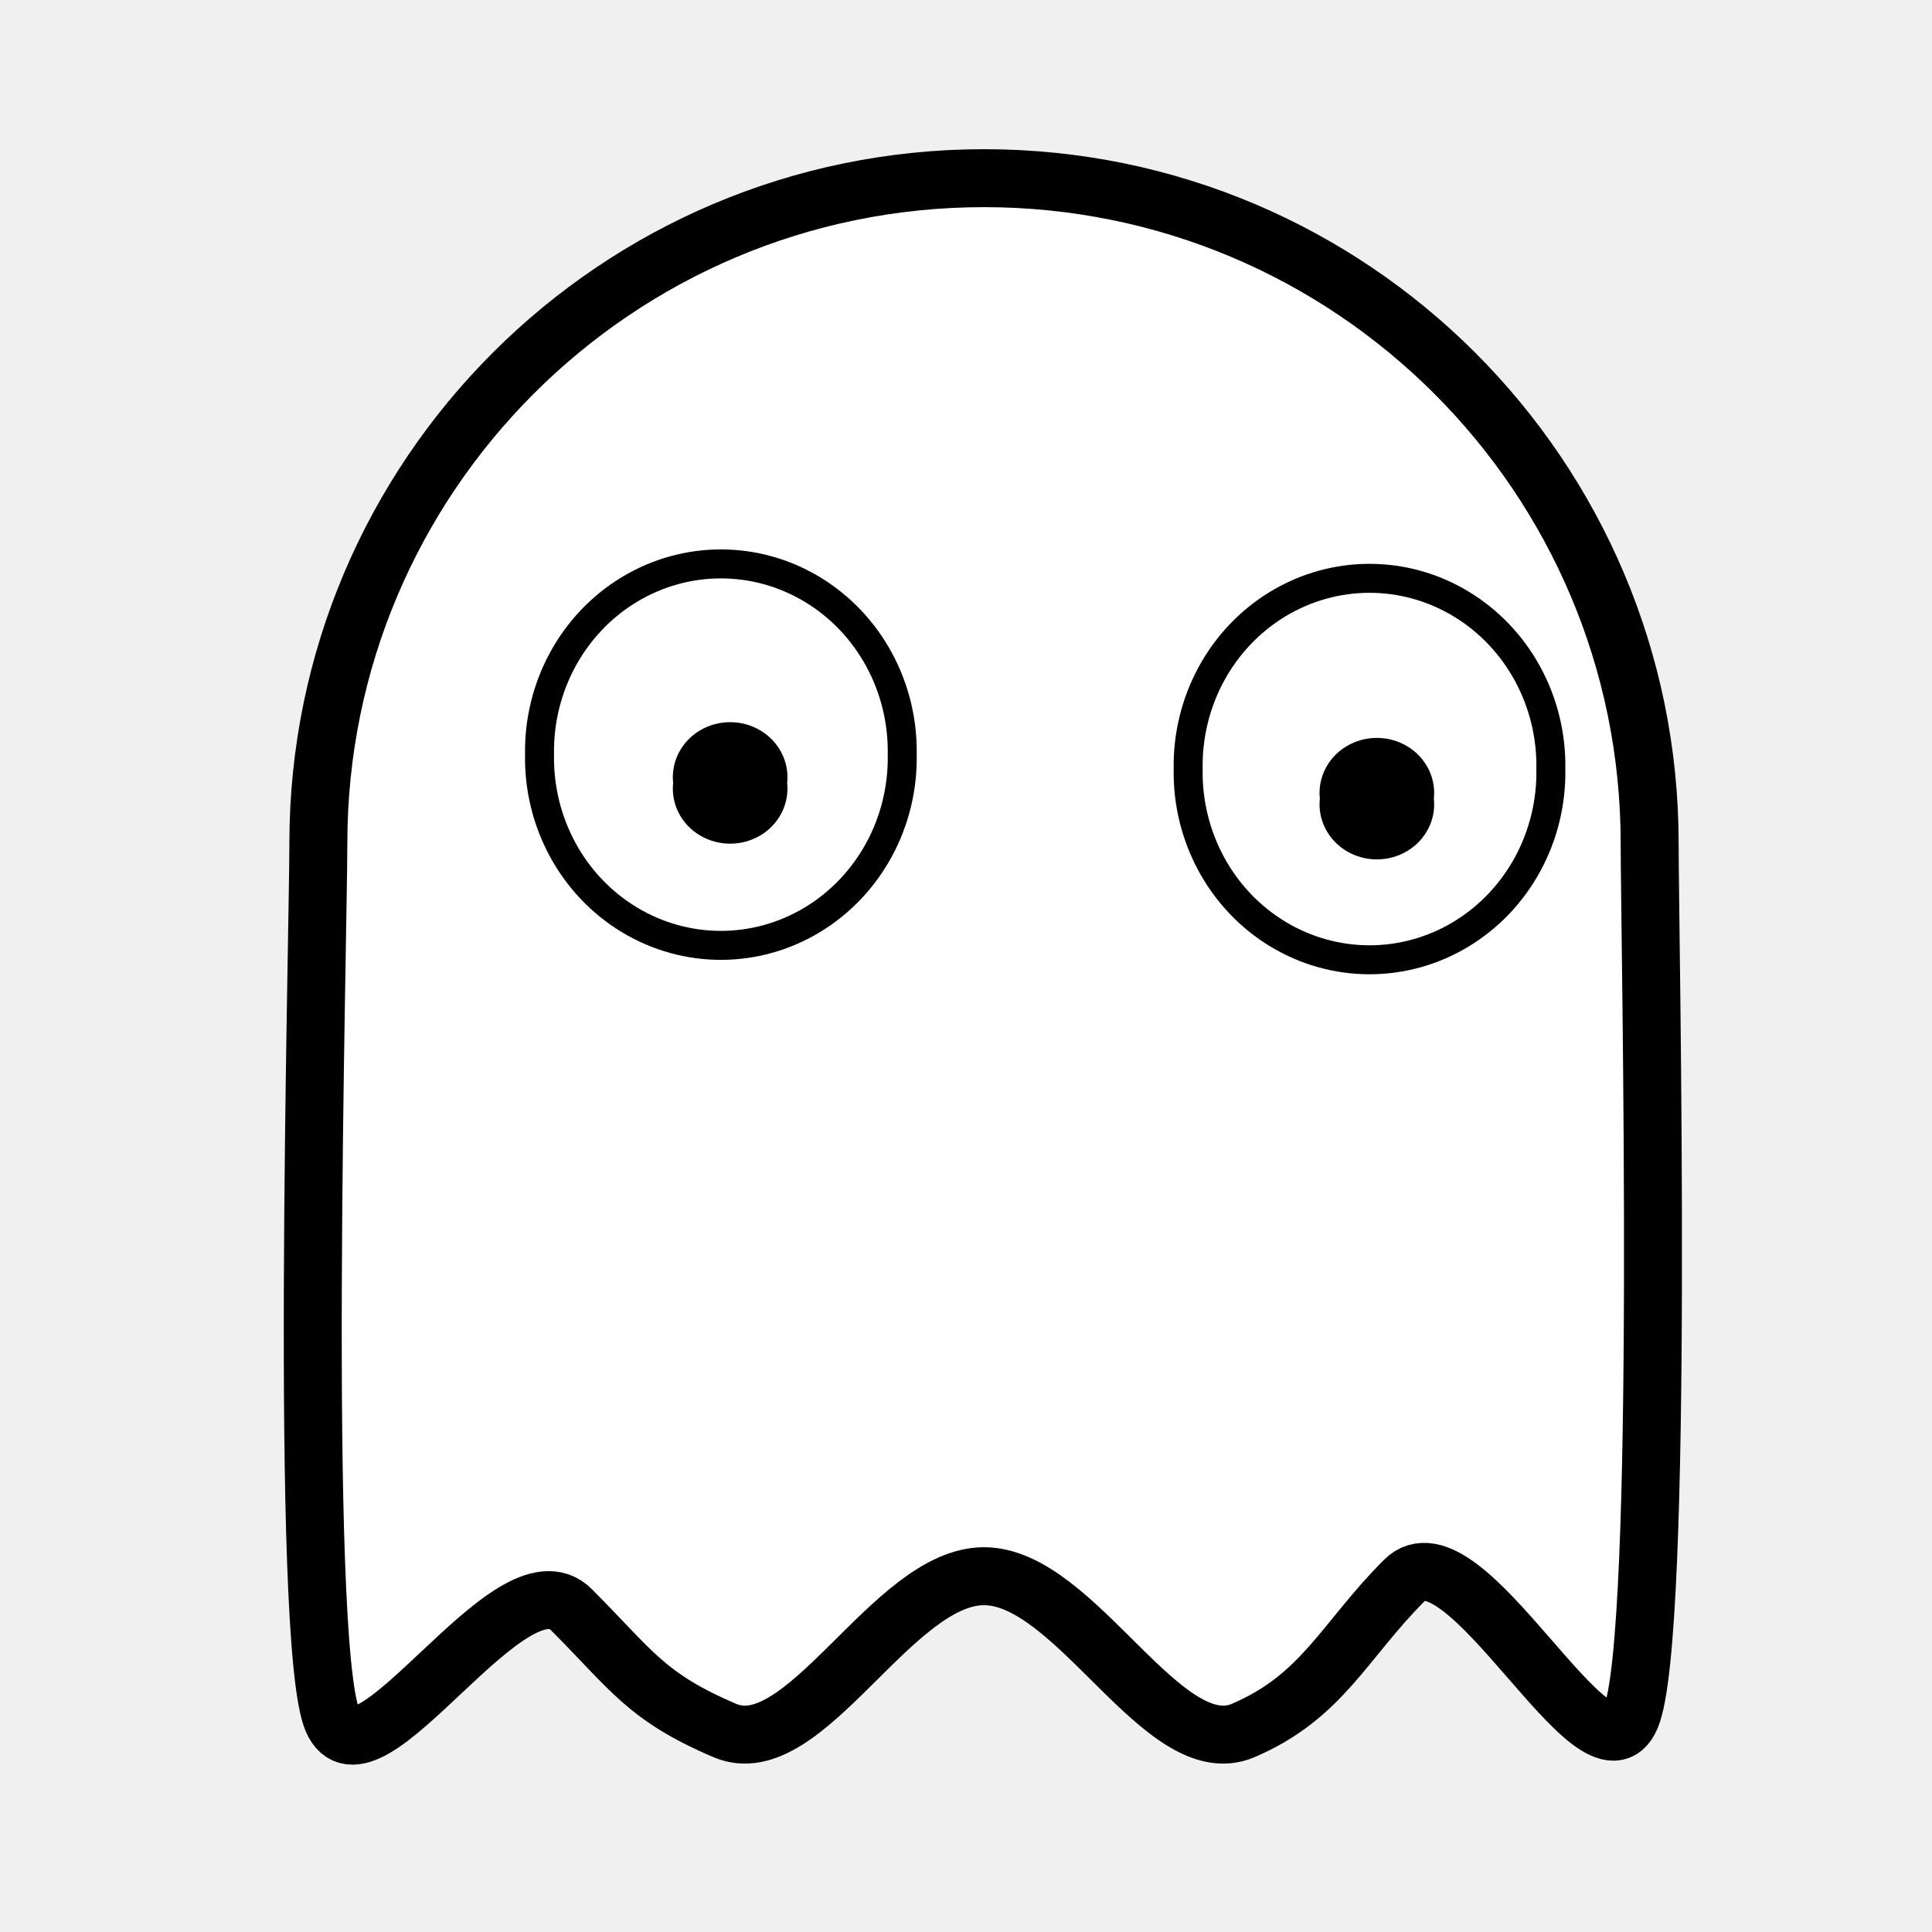
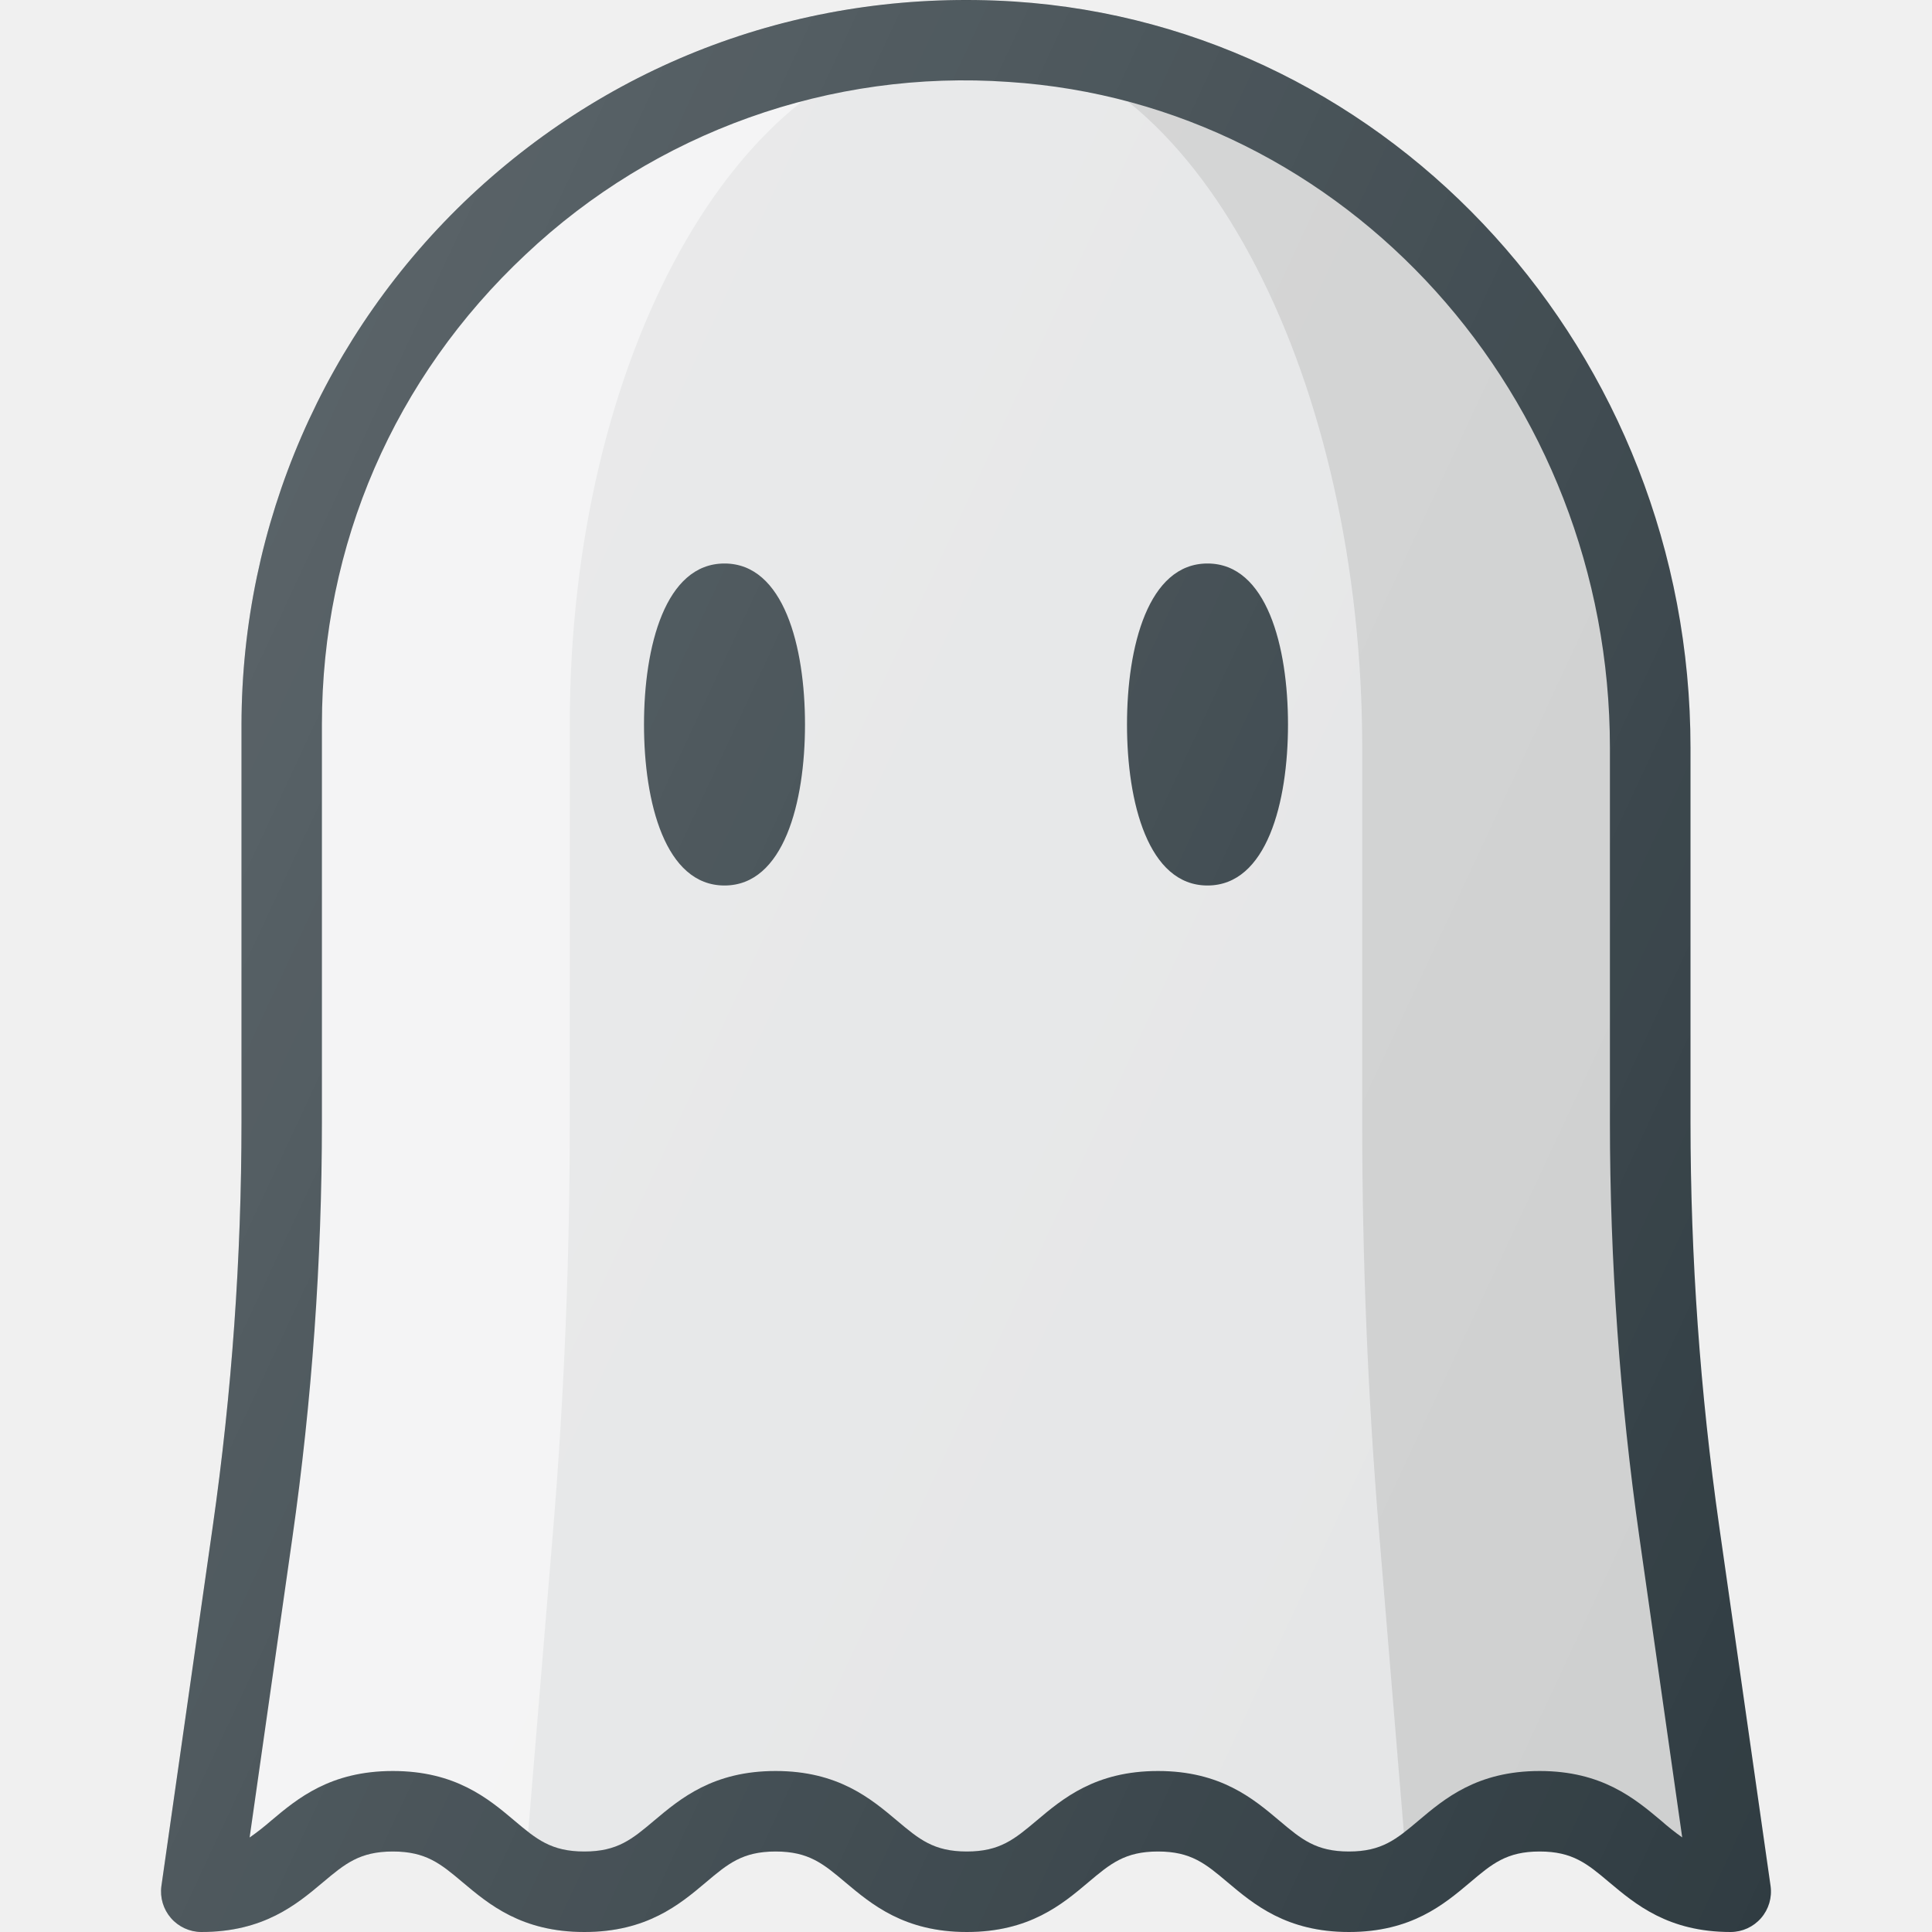
- <svg xmlns="http://www.w3.org/2000/svg" id="svg11302" viewBox="0 0 100 100" version="1.0" width="100" height="100">
-   <defs id="defs11304">
-     <filter id="filter11999" y="-0.171" width="1.38" x="-0.19" height="1.342">
-       <feGaussianBlur id="feGaussianBlur12001" stdDeviation="9.812" />
-     </filter>
-   </defs>
-   <path d="m 85.386,43.649 c 0,4.763 0.78,41.139 -0.975,45.233 -1.755,4.122 -8.634,-10.194 -11.726,-7.075 -3.12,3.12 -4.234,6.016 -8.356,7.771 -4.122,1.727 -8.634,-7.994 -13.397,-7.994 -4.763,0 -9.275,9.721 -13.397,7.994 -4.122,-1.755 -4.846,-3.147 -7.966,-6.267 -3.12,-3.12 -10.612,9.832 -12.367,5.71 -1.727,-4.122 -0.724,-40.61 -0.724,-45.373 0,-18.996 15.431,-34.426 34.454,-34.426 19.024,0 34.454,15.431 34.454,34.426 z" style="fill:#ffffff;stroke:#000000;stroke-width:3" id="path18423" />
-   <path d="m 46.699,39.06 a 9.388,9.699 0 1 1 -18.773,0 9.388,9.699 0 1 1 18.773,0 z" style="fill:#ffffff;stroke:#000000;stroke-width:1.5" id="path18427" />
-   <path d="m 80.272,39.806 a 9.388,9.699 0 1 1 -18.773,0 9.388,9.699 0 1 1 18.773,0 z" style="fill:#ffffff;stroke:#000000;stroke-width:1.5" id="path18429" />
-   <path d="m 40.743,40.524 a 2.967,2.849 0 1 1 -5.902,0 2.967,2.849 0 1 1 5.902,0 z" style="fill:#000000" id="path18431" />
-   <path d="m 74.217,41.338 a 2.967,2.849 0 1 1 -5.902,0 2.967,2.849 0 1 1 5.902,0 z" style="fill:#000000" id="path18431-8" />
+ <svg xmlns="http://www.w3.org/2000/svg" xml:space="preserve" viewBox="0 0 24 24" enable-background="new 0 0 24 24" id="ghost">
+   <path d="M2.5 23.5c1.19 0 1.19-1 2.38-1s1.19 1 2.38 1c1.188 0 1.188-1 2.376-1s1.188 1 2.375 1 1.187-1 2.375-1c1.186 0 1.186 1 2.372 1 1.184 0 1.184-1 2.369-1 1.187 0 1.187 1 2.374 1l-.638-4.467a35.985 35.985 0 0 1-.362-5.091v-4.65c0-4.527-3.416-8.48-7.934-8.773a8.5 8.5 0 0 0-9.066 8.482v4.942c0 1.703-.121 3.405-.362 5.091L2.5 23.5z" fill="#e4e5e6" />
+   <path d="M6.869 19.033c.14-1.686.209-3.388.209-5.091V9c0-4.57 2.089-8.297 4.707-8.491C7.19.623 3.499 4.378 3.499 9v4.942c0 1.703-.121 3.405-.362 5.091L2.5 23.5c1.19 0 1.19-1 2.38-1 .87 0 1.107.533 1.635.82l.354-4.287z" opacity=".5" fill="#fff" enable-background="new" />
+   <path d="M20.862 19.033a35.985 35.985 0 0 1-.362-5.091v-4.65c0-4.527-3.416-8.48-7.934-8.773-.191-.012-.378-.007-.566-.007.109 0 .217-.005.328.007 2.616.292 4.594 4.246 4.594 8.773v4.65c0 1.703.07 3.405.209 5.091l.355 4.295c.535-.286.767-.828 1.64-.828 1.187 0 1.187 1 2.374 1l-.638-4.467z" opacity=".1" enable-background="new" fill="#000000" />
+   <path d="M21.357 18.962A35.604 35.604 0 0 1 21 13.94V9.29C21 4.396 17.31.324 12.598.019c-2.52-.16-4.917.694-6.751 2.413A9.03 9.03 0 0 0 3 9v4.941a35.6 35.6 0 0 1-.357 5.021l-.638 4.467A.503.503 0 0 0 2.5 24c.776 0 1.184-.342 1.511-.617.274-.23.456-.383.869-.383.412 0 .594.152.868.383.326.274.733.617 1.511.617.776 0 1.184-.342 1.511-.618.273-.23.454-.382.865-.382s.592.152.865.382c.327.274.733.618 1.51.618s1.183-.342 1.51-.618c.273-.23.454-.382.865-.382s.591.152.864.382c.326.274.732.618 1.508.618s1.181-.343 1.507-.618c.272-.23.453-.382.862-.382.41 0 .591.152.864.382.327.274.733.618 1.51.618a.502.502 0 0 0 .495-.57l-.638-4.468zm-.722 3.655c-.327-.274-.733-.617-1.509-.617s-1.181.343-1.507.618c-.272.229-.453.382-.862.382-.41 0-.59-.152-.863-.382-.326-.275-.732-.618-1.509-.618s-1.183.342-1.51.618c-.273.229-.454.382-.865.382s-.592-.152-.865-.382c-.327-.275-.733-.618-1.51-.618s-1.183.342-1.51.617c-.273.23-.454.383-.866.383s-.594-.152-.868-.383C6.064 22.341 5.657 22 4.88 22s-1.185.342-1.512.617a3.202 3.202 0 0 1-.267.209l.531-3.723c.243-1.704.367-3.441.367-5.162V9c0-2.235.898-4.309 2.53-5.838a7.93 7.93 0 0 1 6.003-2.144c4.187.271 7.467 3.905 7.467 8.273v4.65c0 1.721.124 3.458.367 5.162l.531 3.722a3.157 3.157 0 0 1-.262-.208z" fill="#303c42" />
+   <path d="M9 7c-.737 0-1 1.033-1 2s.263 2 1 2 1-1.033 1-2-.263-2-1-2zM15 7c-.737 0-1 1.033-1 2s.263 2 1 2 1-1.033 1-2-.263-2-1-2z" fill="#303c42" />
+   <linearGradient id="a" x1="2.013" x2="23.978" y1="9.128" y2="19.37" gradientUnits="userSpaceOnUse">
+     <stop offset="0" stop-color="#fff" stop-opacity=".2" />
+     <stop offset="1" stop-color="#fff" stop-opacity="0" />
+   </linearGradient>
+   <path d="M21.356 18.962A35.792 35.792 0 0 1 21 13.941v-4.65C21 4.397 17.31.325 12.598.02c-2.52-.16-4.917.694-6.751 2.413A9.026 9.026 0 0 0 3 9v4.941c0 1.672-.12 3.361-.356 5.021l-.639 4.467A.503.503 0 0 0 2.5 24c.776 0 1.184-.342 1.511-.617.274-.23.456-.383.869-.383.412 0 .594.152.868.383.326.274.733.617 1.511.617.776 0 1.184-.342 1.511-.618.273-.23.454-.382.865-.382s.592.152.865.382c.327.274.733.618 1.51.618s1.183-.342 1.51-.618c.273-.23.454-.382.865-.382s.591.152.864.382c.326.274.732.618 1.508.618s1.181-.343 1.507-.618c.272-.23.453-.382.862-.382.41 0 .591.152.864.382.327.274.733.618 1.51.618a.502.502 0 0 0 .495-.57l-.639-4.468z" fill="url(#a)" />
</svg>
